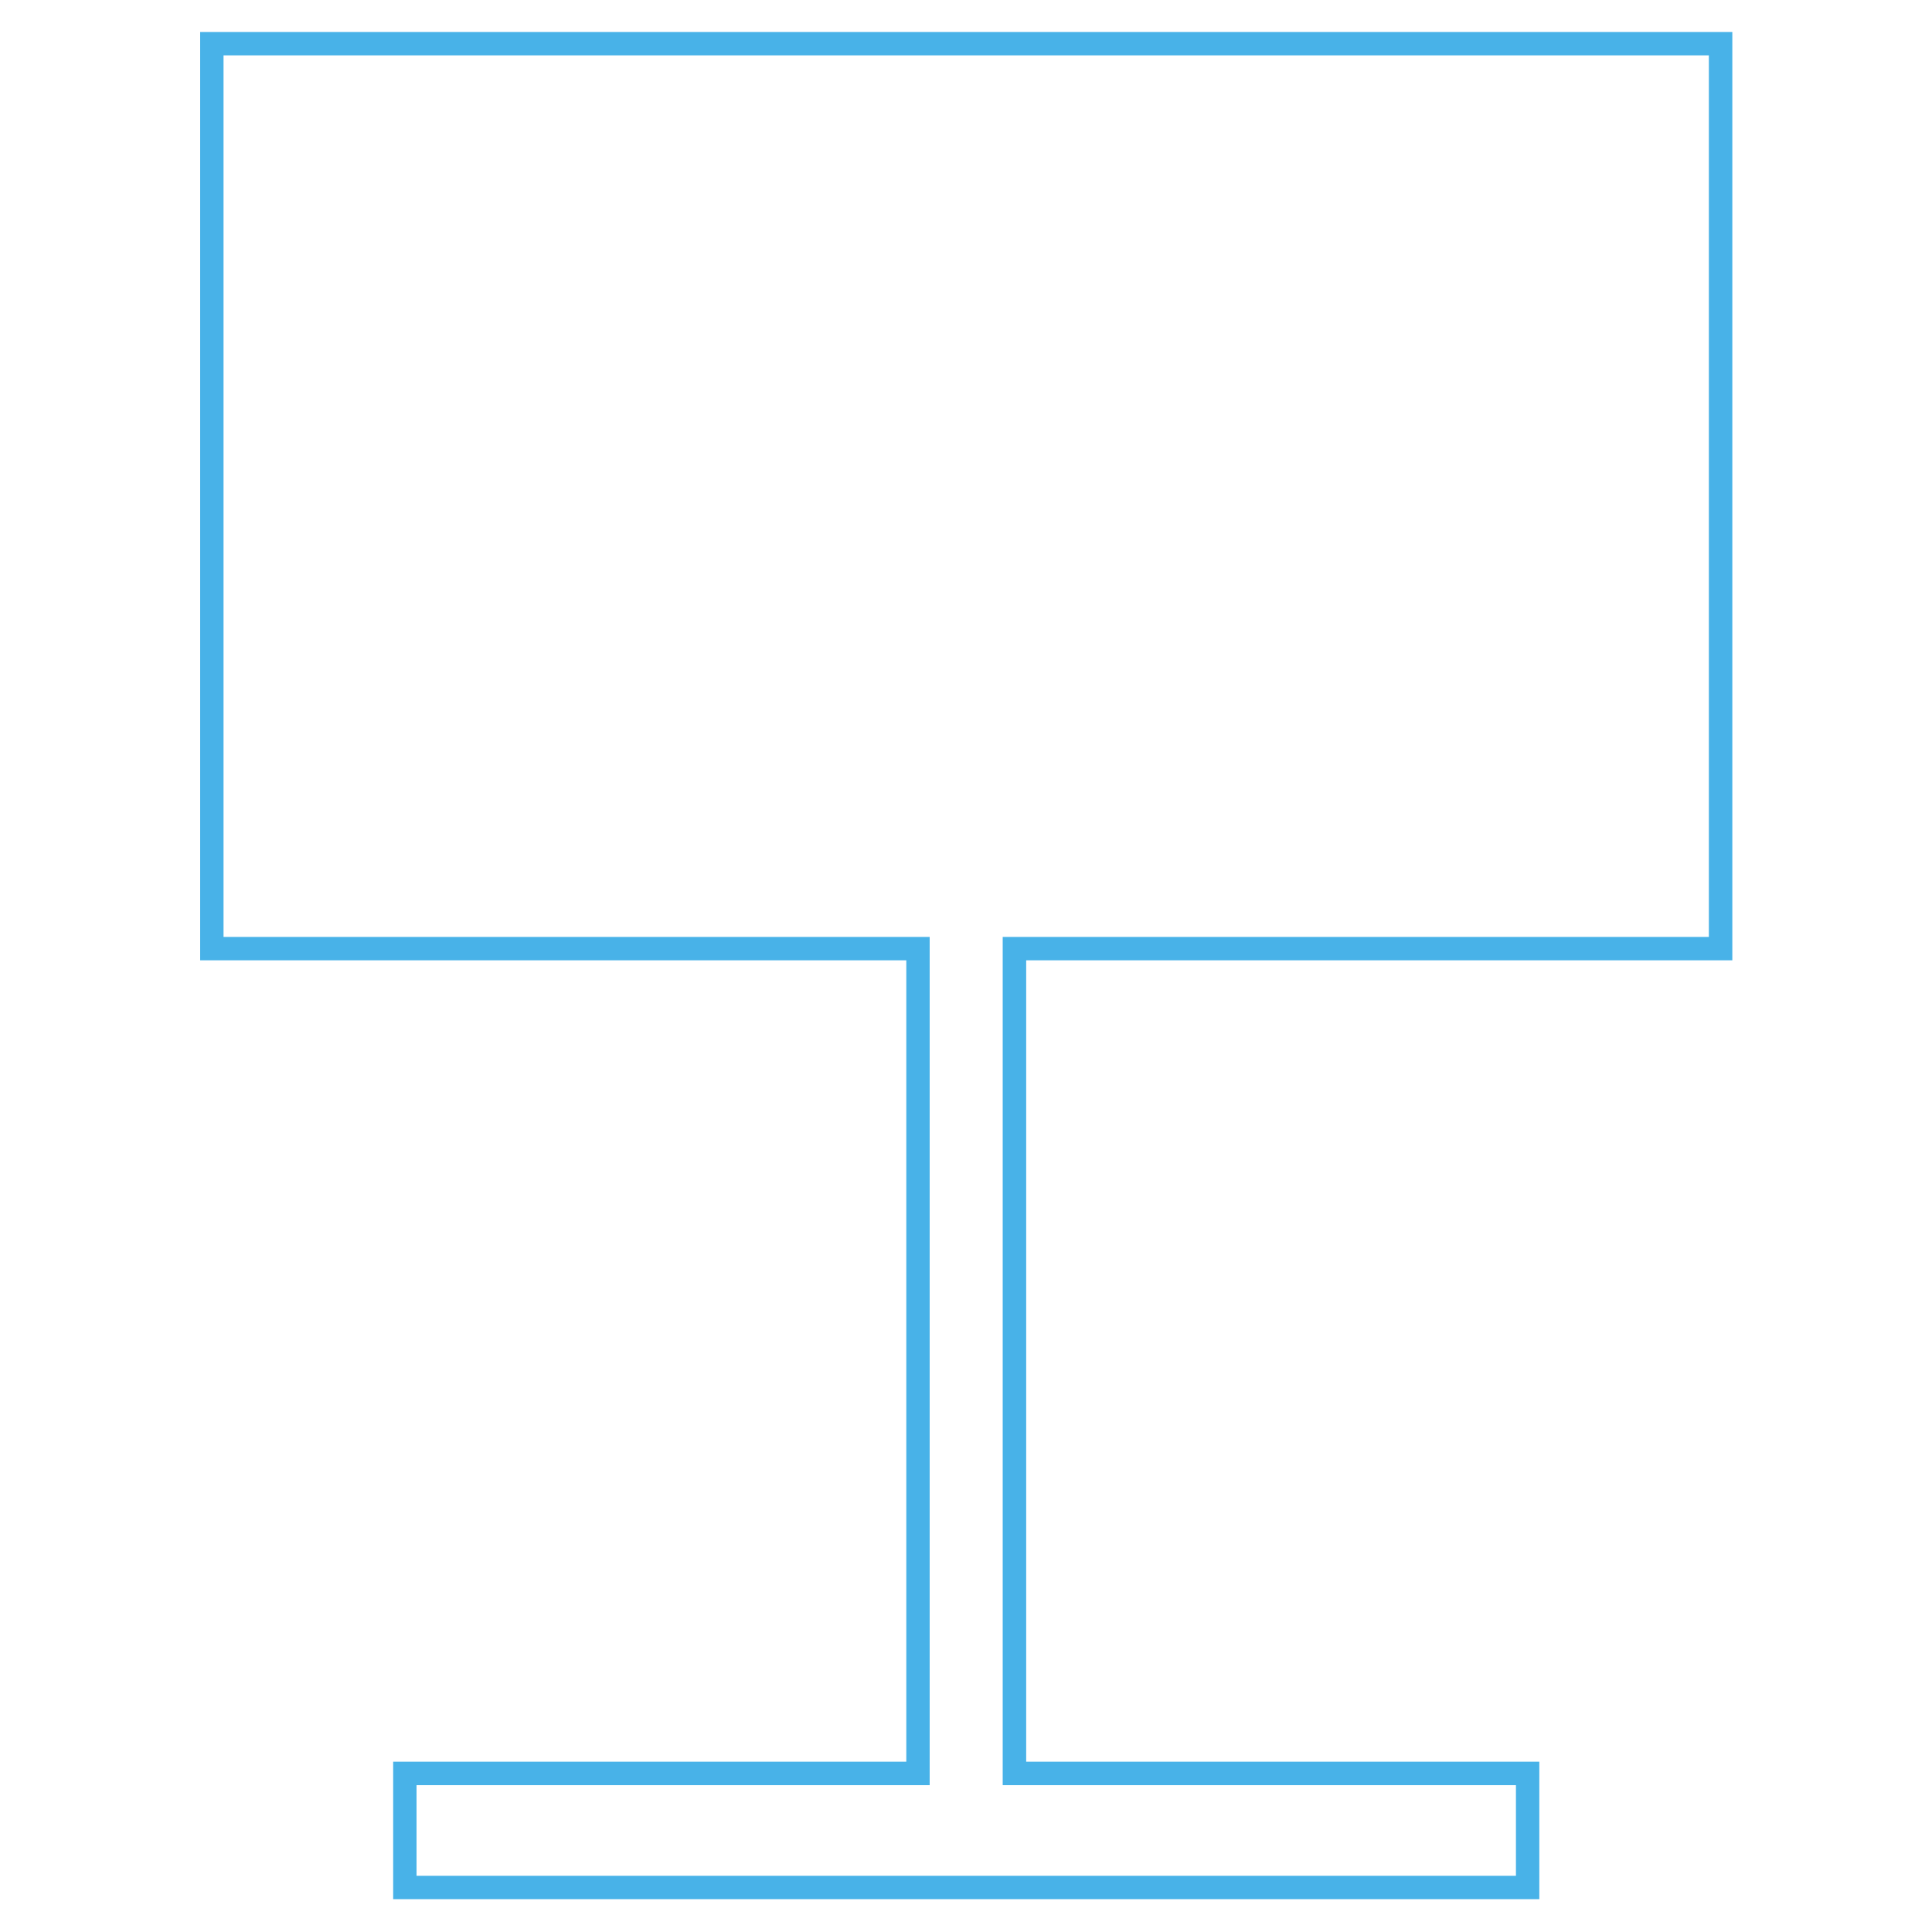
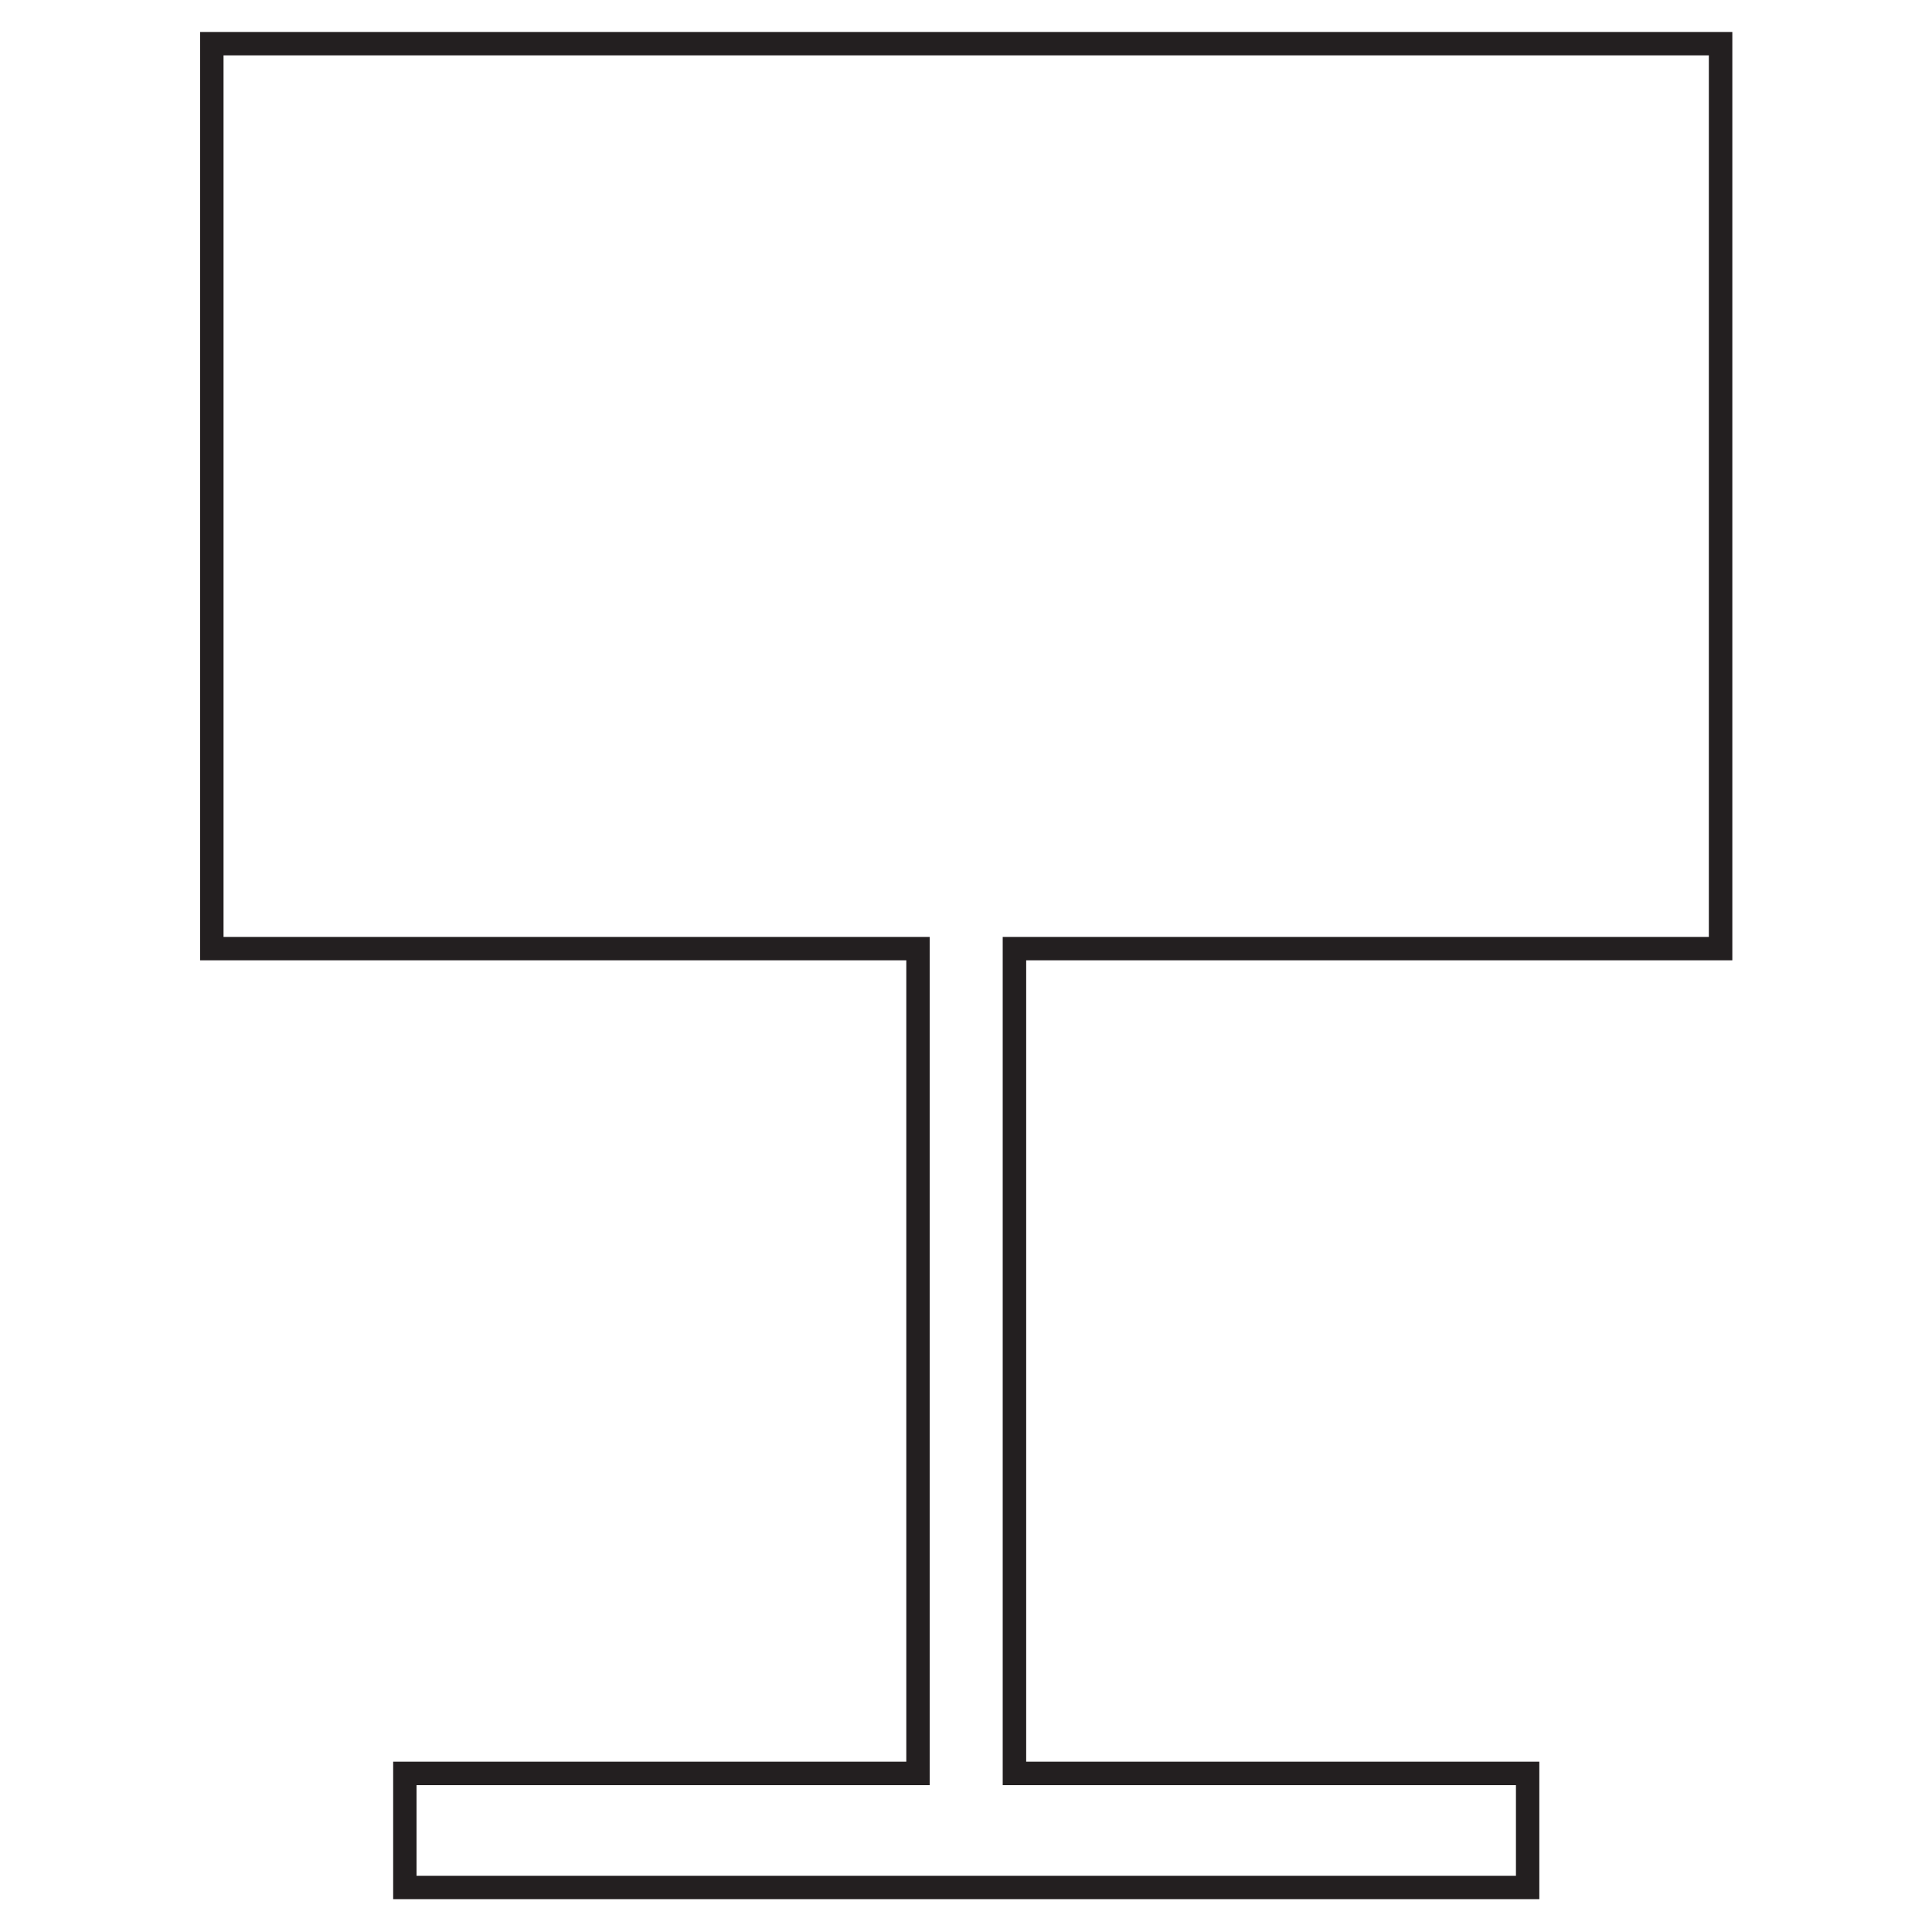
<svg xmlns="http://www.w3.org/2000/svg" version="1.1" id="Layer_1" x="0px" y="0px" viewBox="0 0 2000 2000" style="enable-background:new 0 0 2000 2000;" xml:space="preserve">
  <style type="text/css">
- 	.st0{fill:#48B2E8;}
+ 	.st0{fill:#231F20;}
</style>
-   <path class="st0" d="M1793.3,994.1v-961H207.2v961h731v829.6H407V1966h1186.5v-142.3h-531.2V994.1H1793.3z M1569.3,1848v93.8H431.2  V1848h531.2V969.9h-731V57.3h1537.6v912.6h-731V1848H1569.3z" />
+   <path class="st0" d="M1793.3,994.1v-961H207.2v961h731v829.6H407V1966h1186.5v-142.3h-531.2V994.1H1793.3z M1569.3,1848v93.8H431.2  V1848h531.2V969.9h-731V57.3H1769v912.6h-731V1848H1569.3z" />
</svg>
